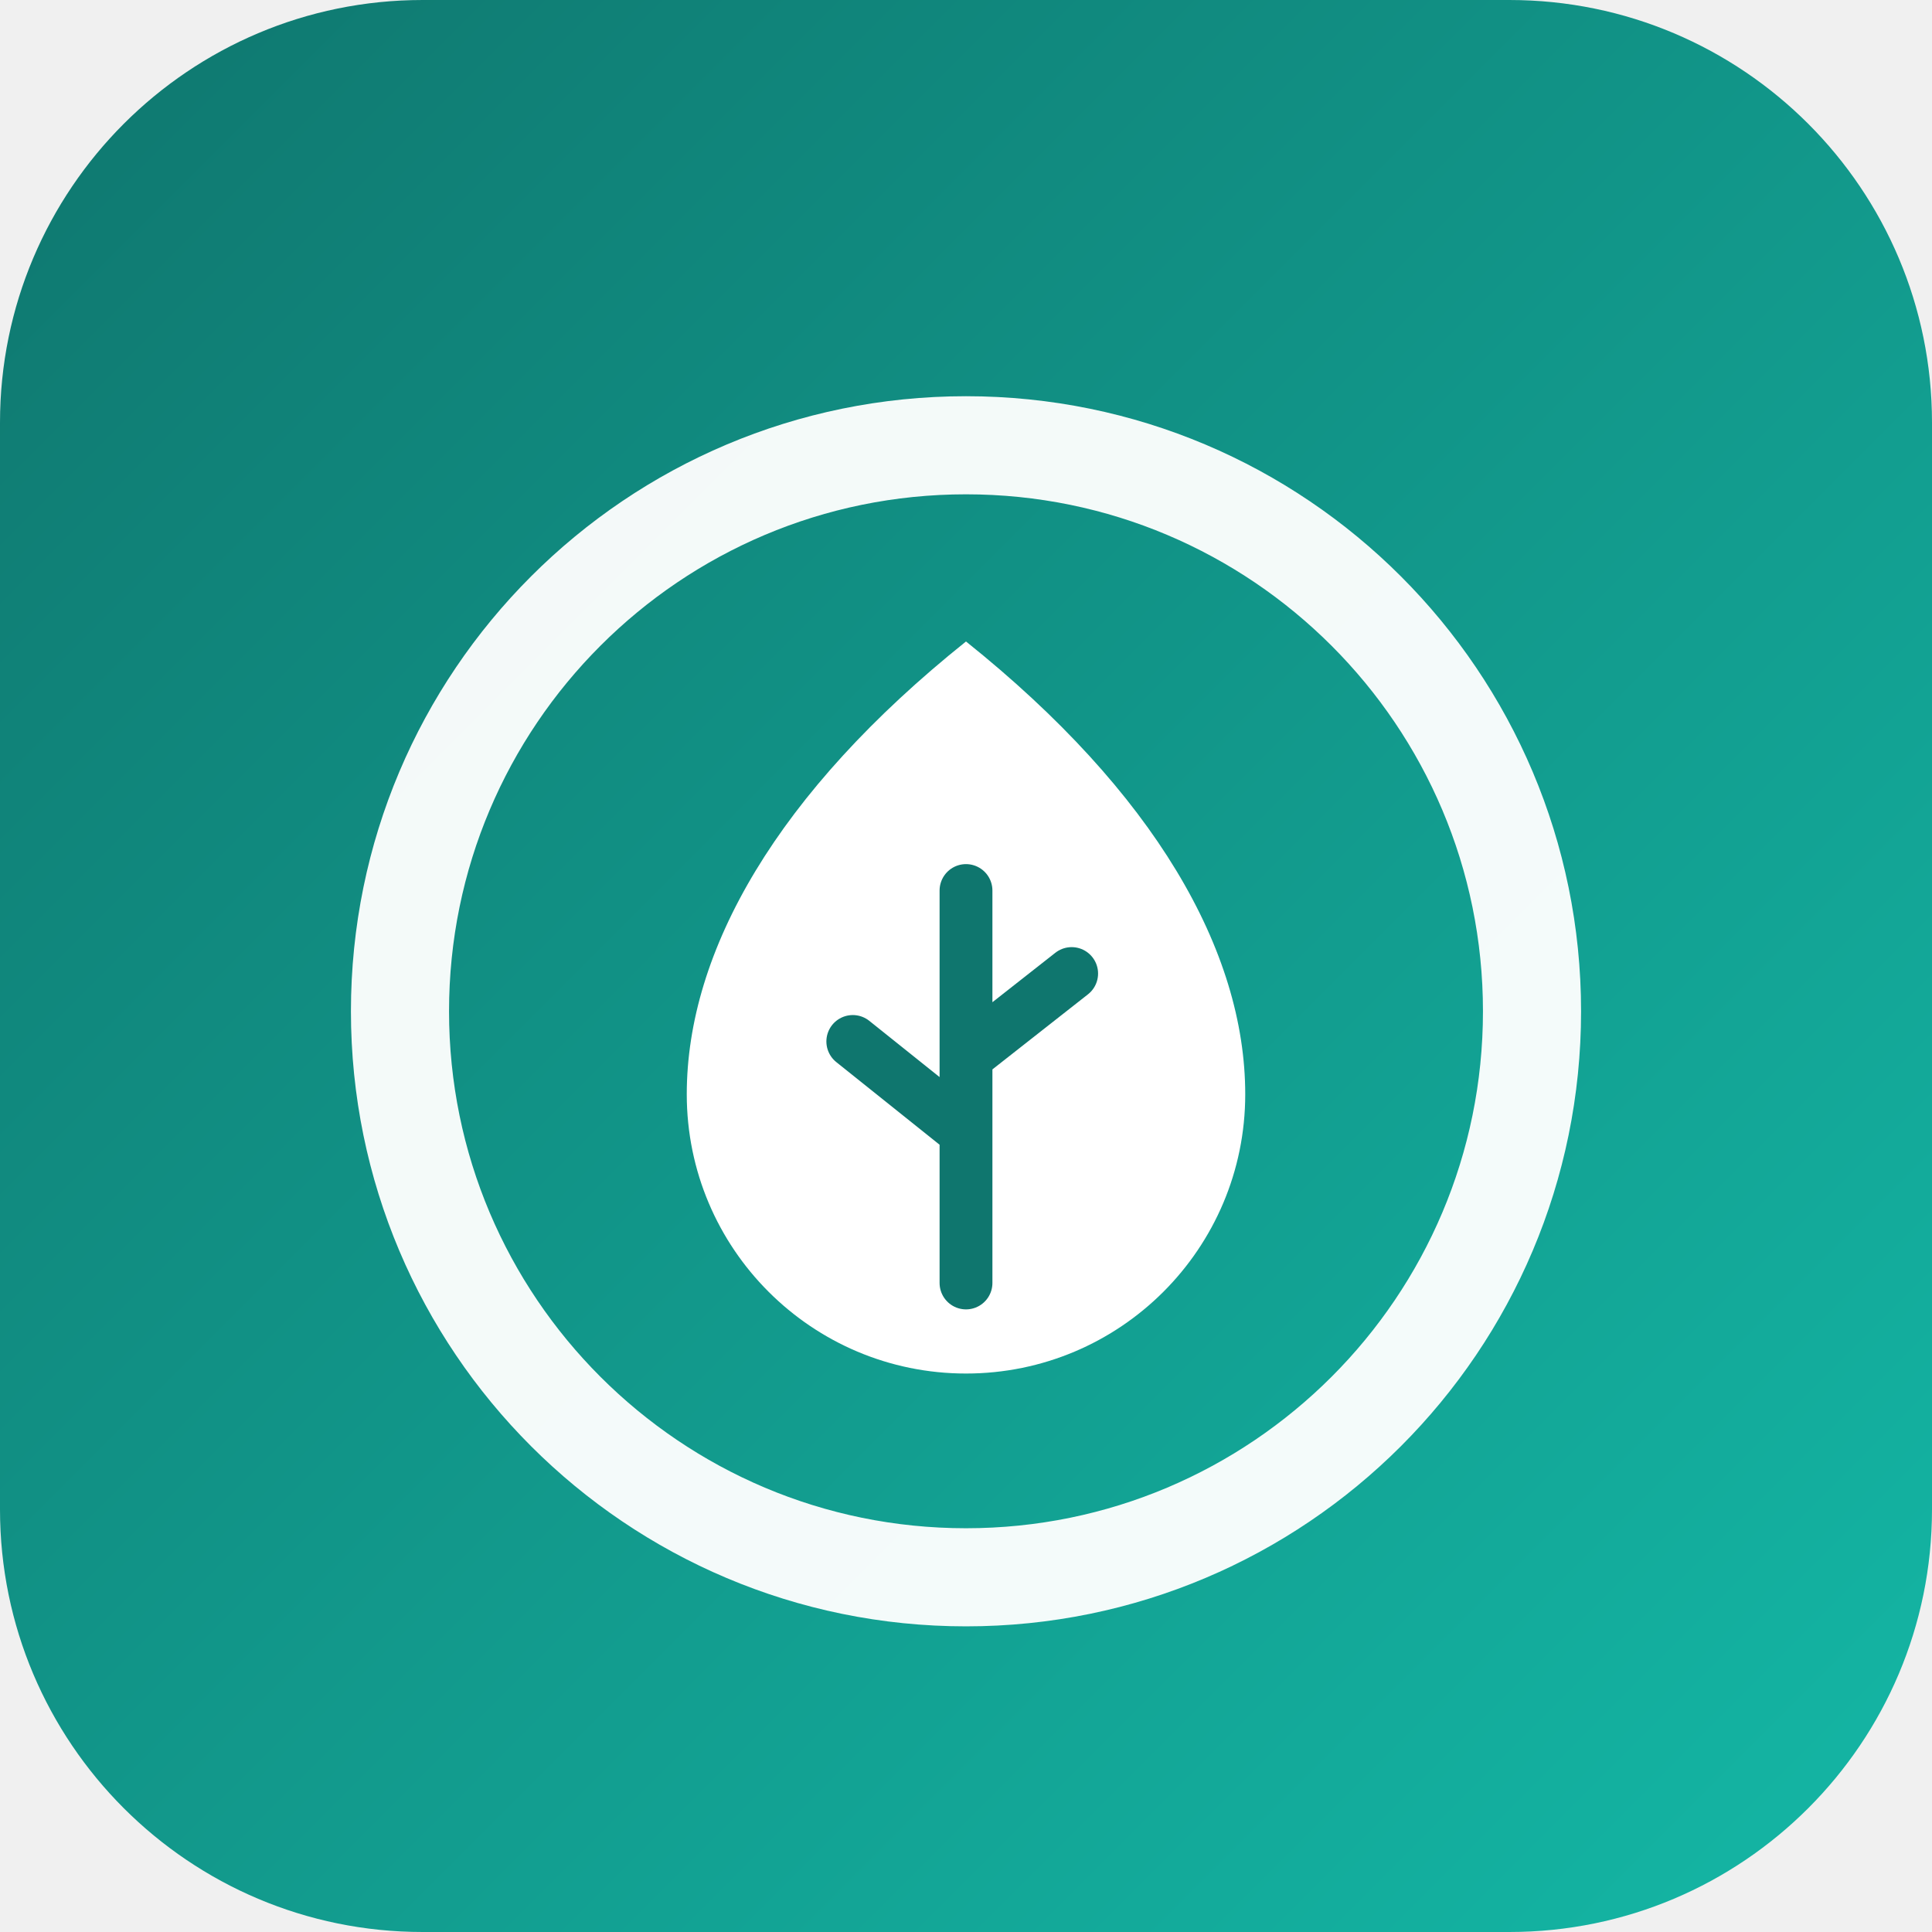
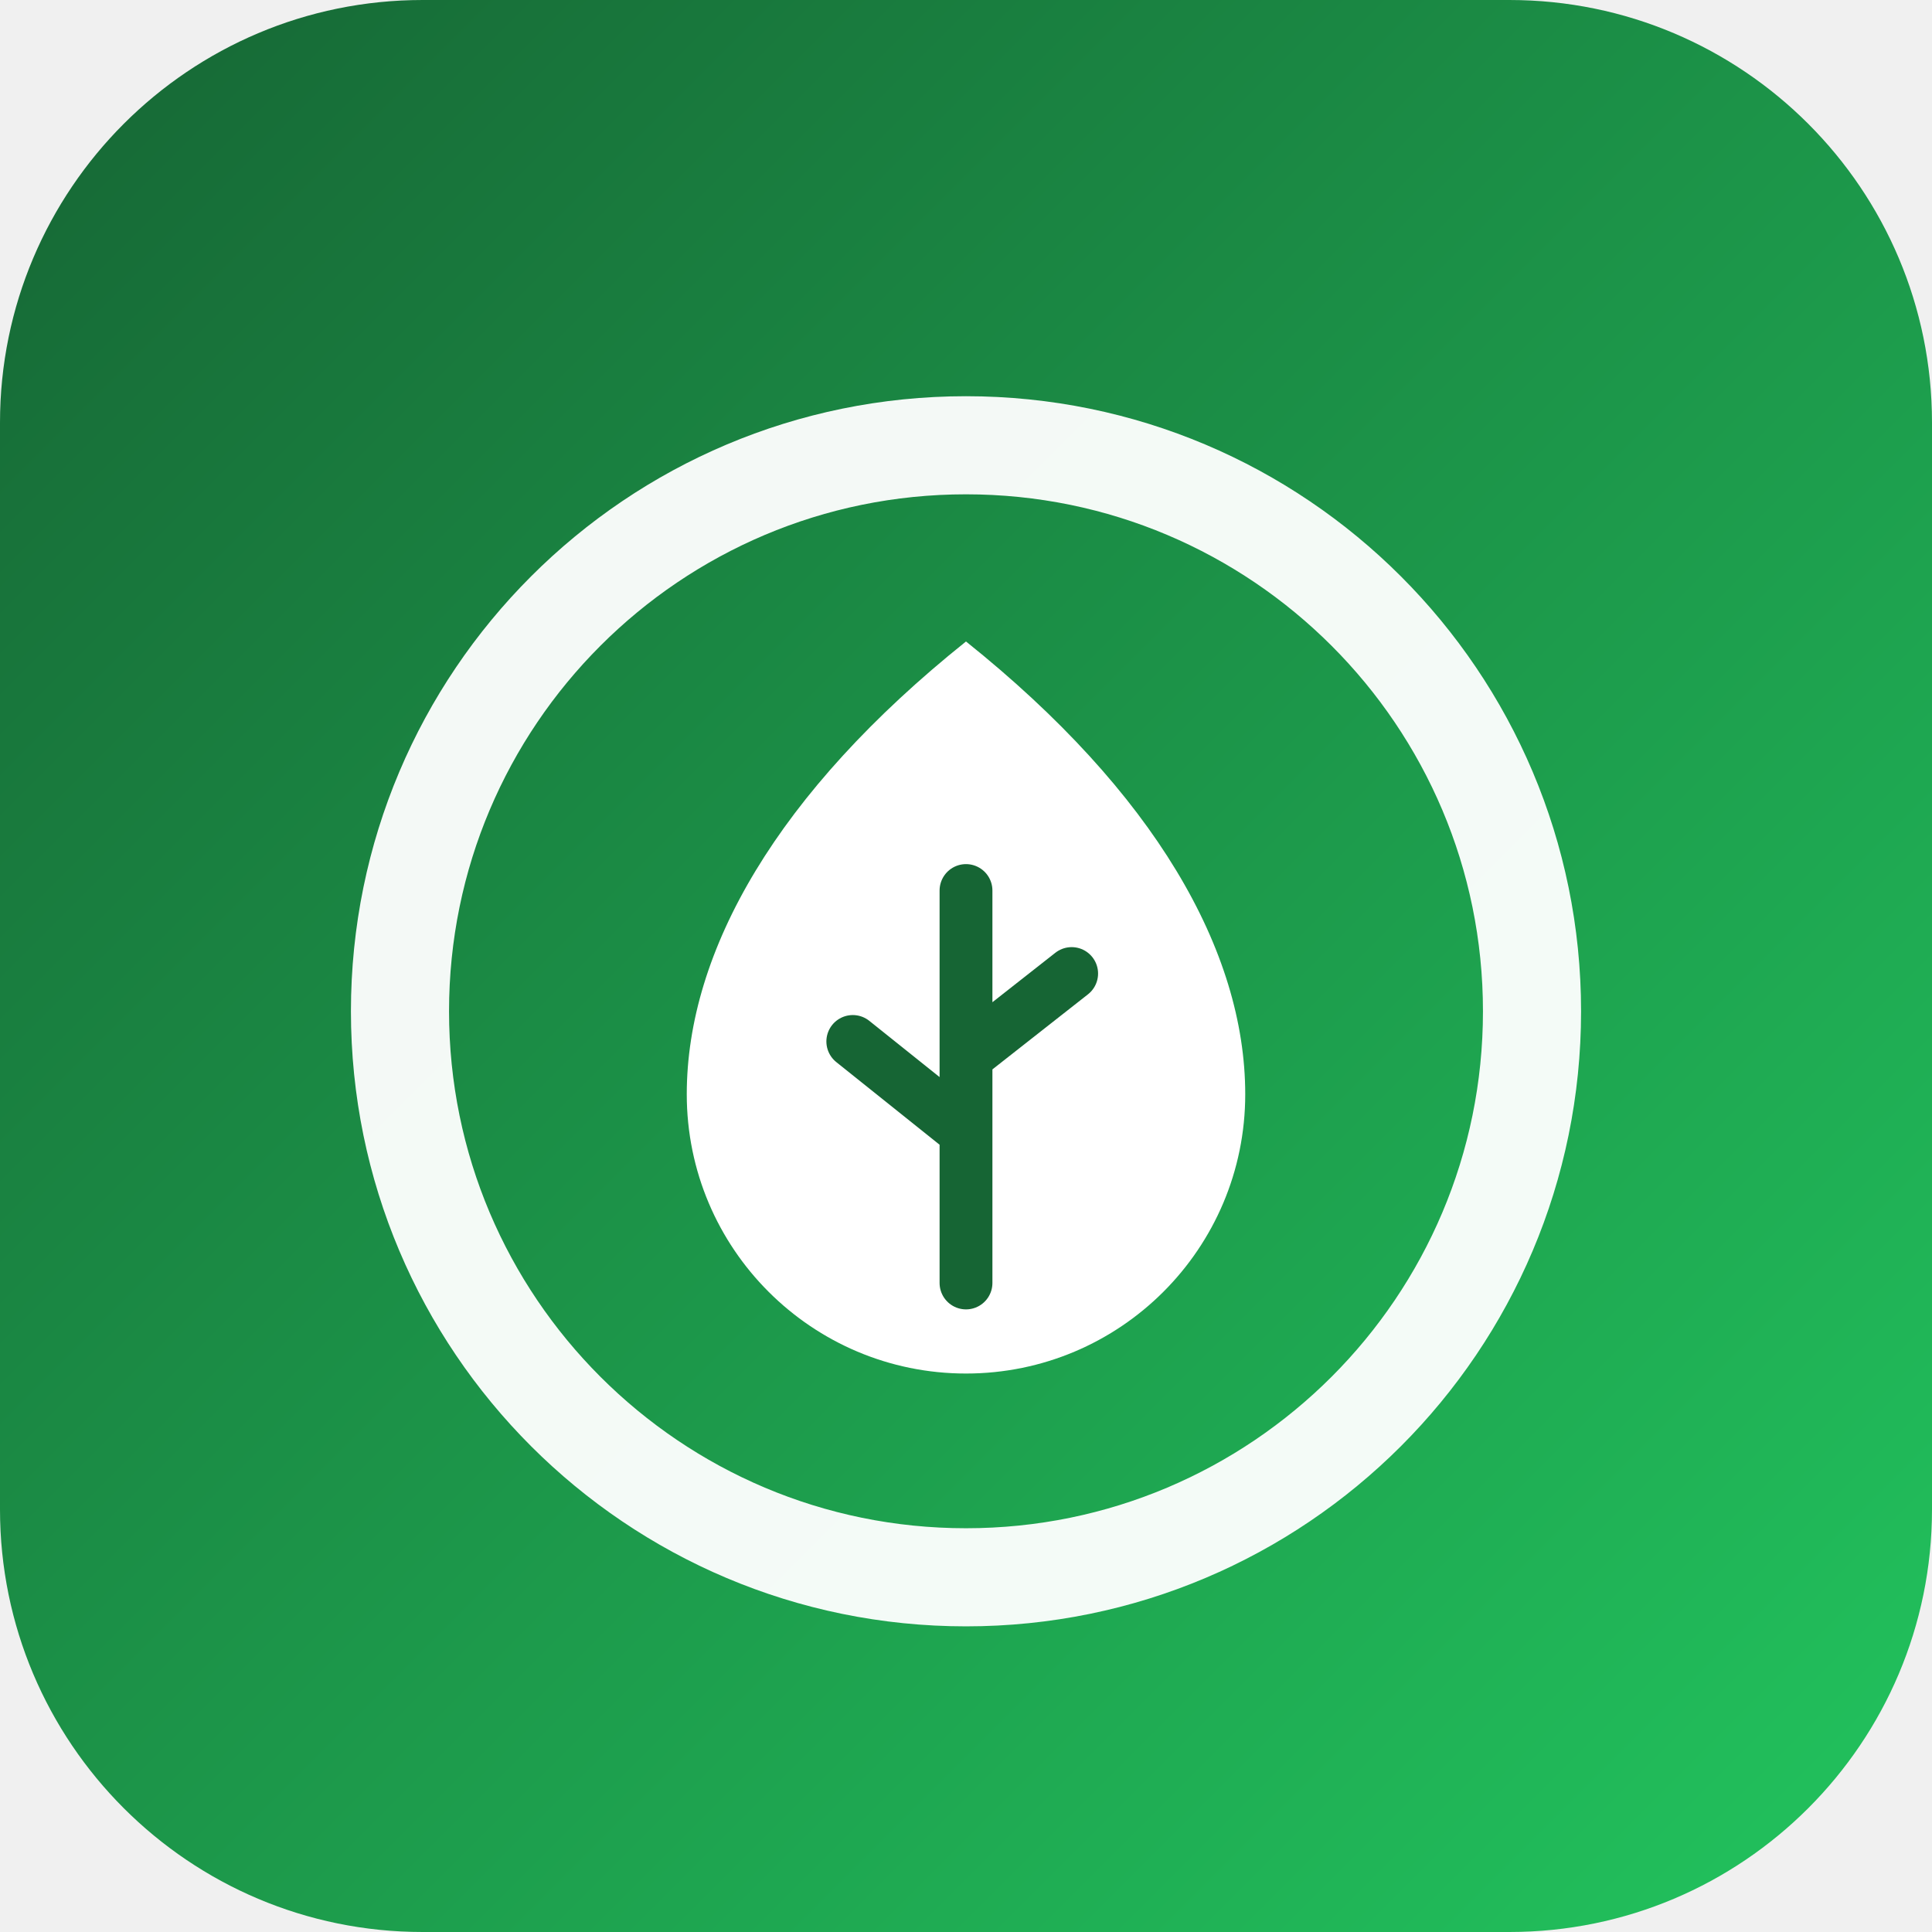
<svg xmlns="http://www.w3.org/2000/svg" viewBox="0 0 512 512">
  <defs>
    <linearGradient id="g" x1="0" y1="0" x2="1" y2="1">
-       <stop offset="0" stop-color="#0f766e" />
-       <stop offset="1" stop-color="#14b8a6" />
+       <stop offset="0" stop-color="#166534" />
+       <stop offset="1" stop-color="#22c55e" />
    </linearGradient>
  </defs>
  <rect width="512" height="512" rx="112" fill="url(#g)" />
  <circle cx="256" cy="268" r="150" fill="none" stroke="#fff" stroke-width="26" opacity=".95" />
  <path d="M256 170c-50 40-74 82-74 120a74 74 0 0 0 148 0c0-38-24-80-74-120z" fill="#fff" />
-   <path d="M256 236v104M256 300l-30-24M256 280l28-22" stroke="#0f766e" stroke-width="14" stroke-linecap="round" fill="none" />
+   <path d="M256 236v104M256 300l-30-24M256 280l28-22" stroke="#166534" stroke-width="14" stroke-linecap="round" fill="none" />
</svg>
